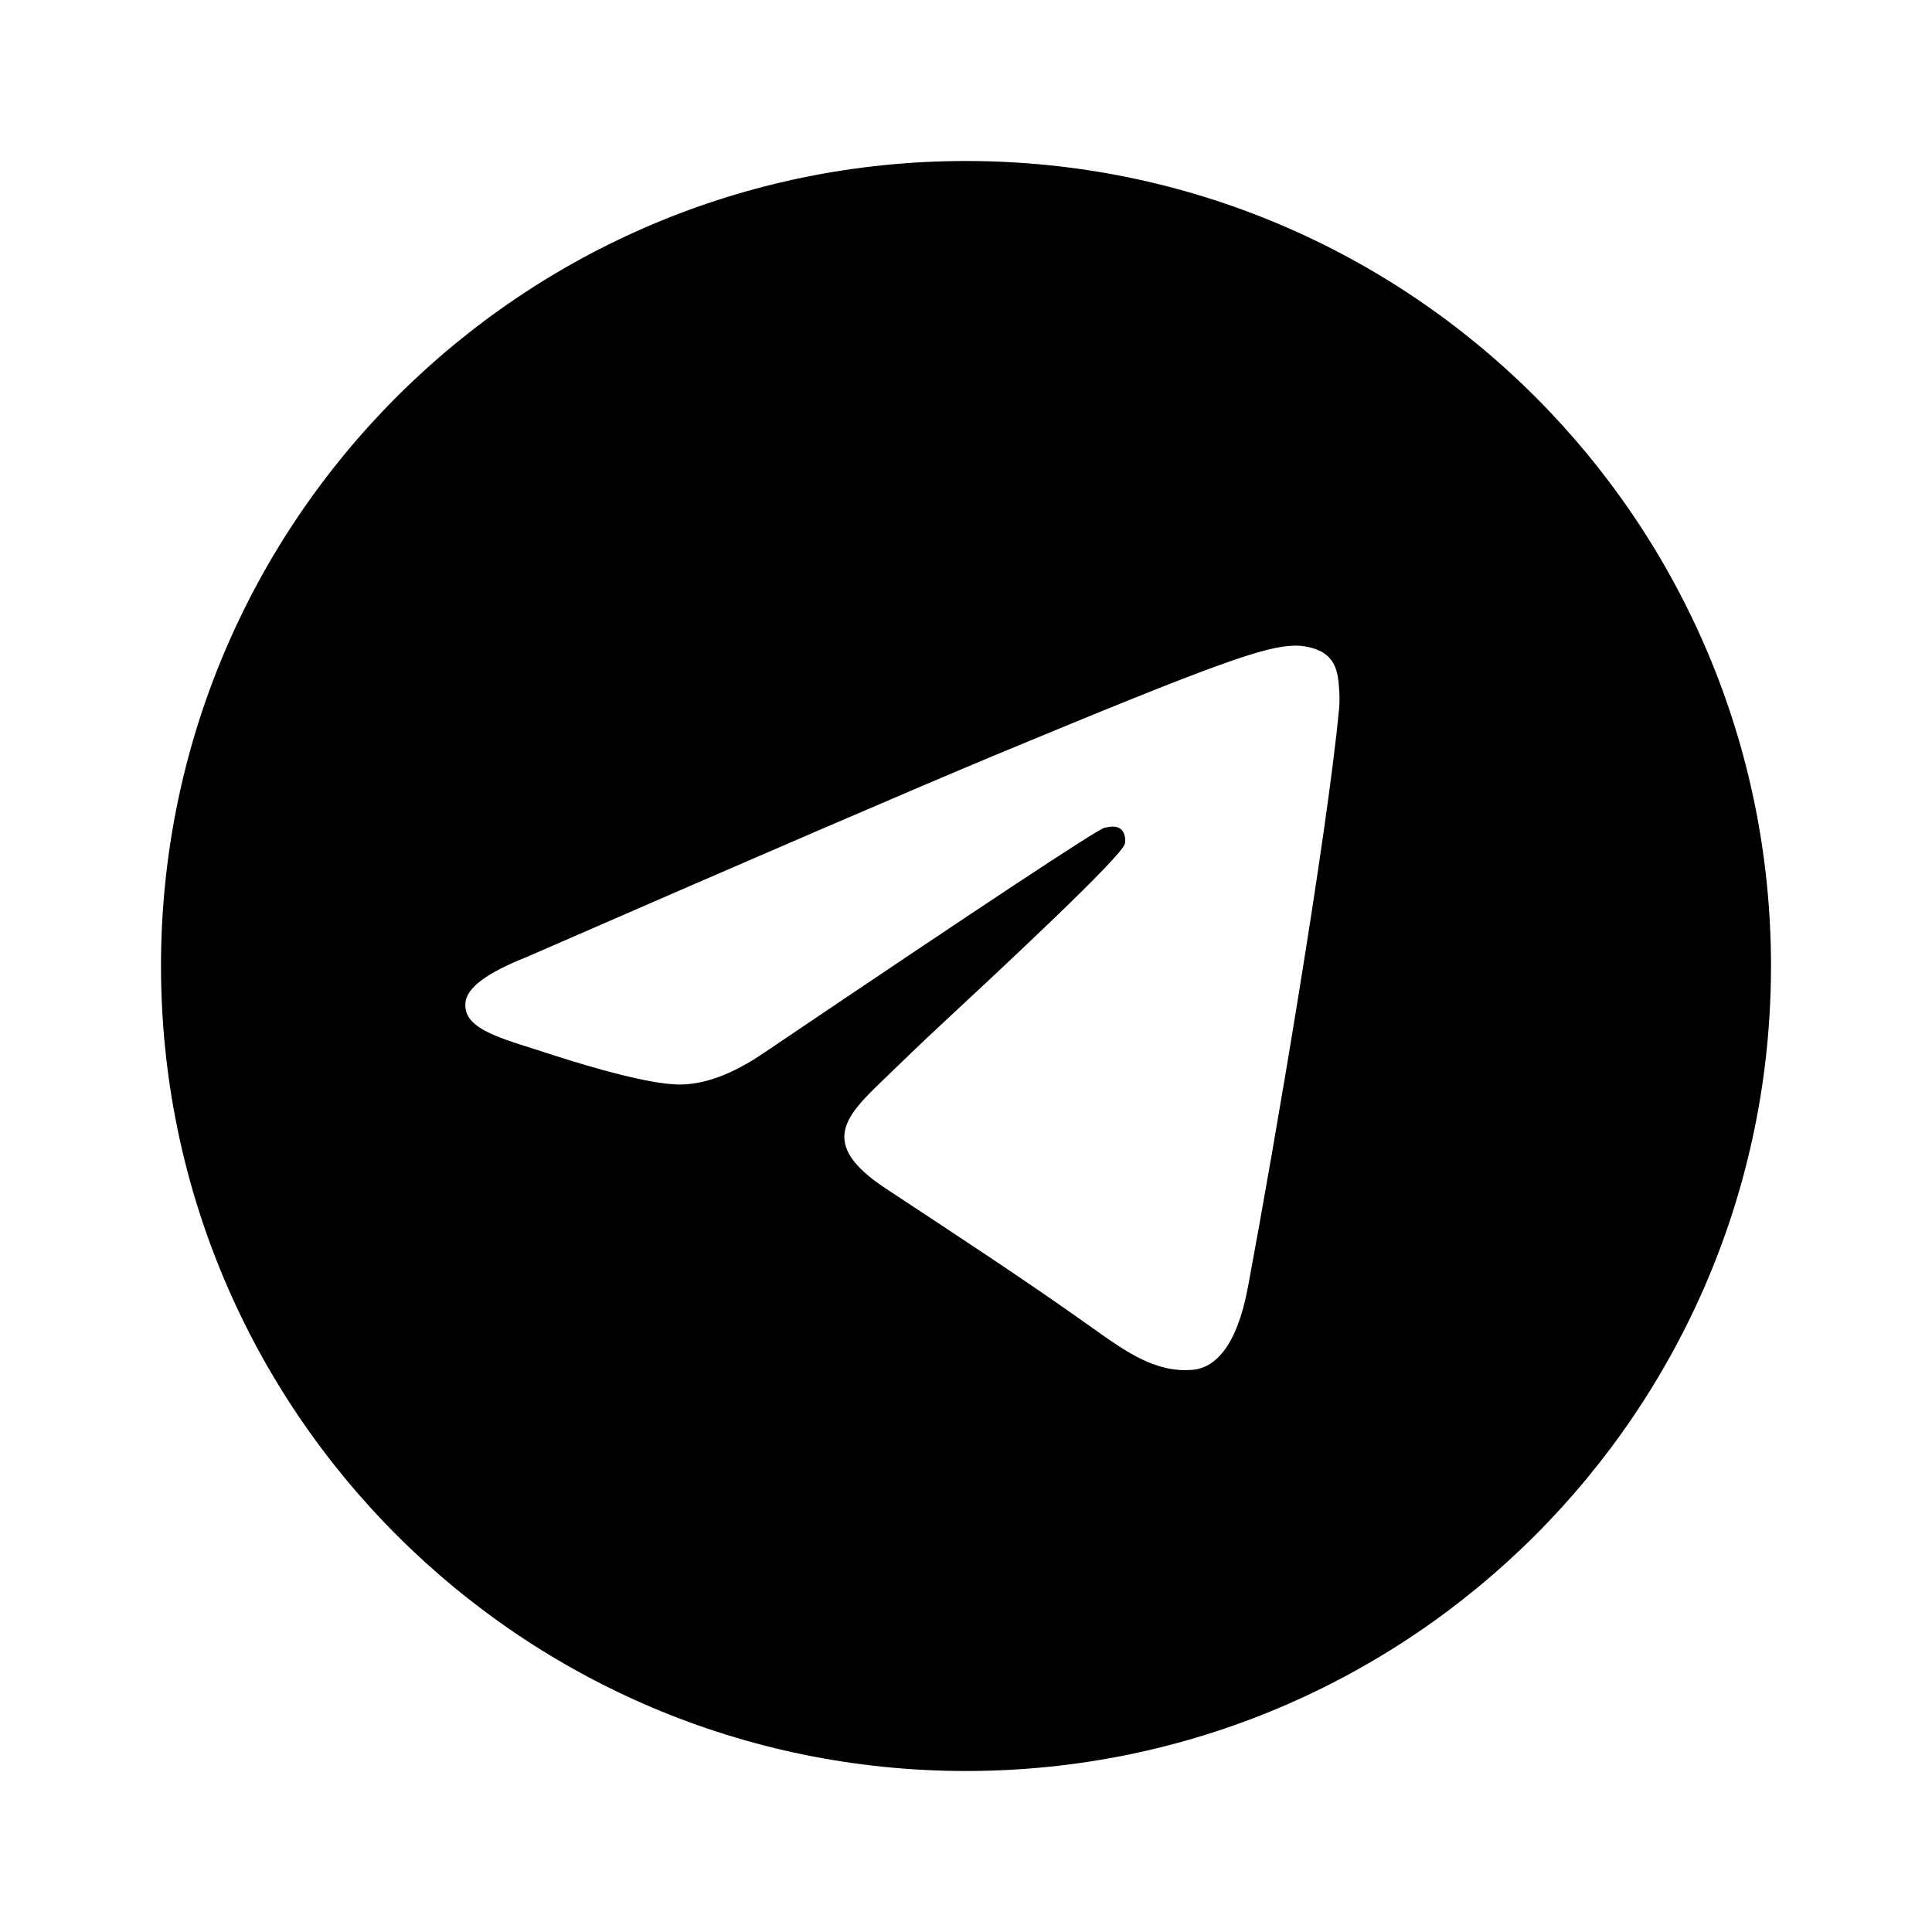
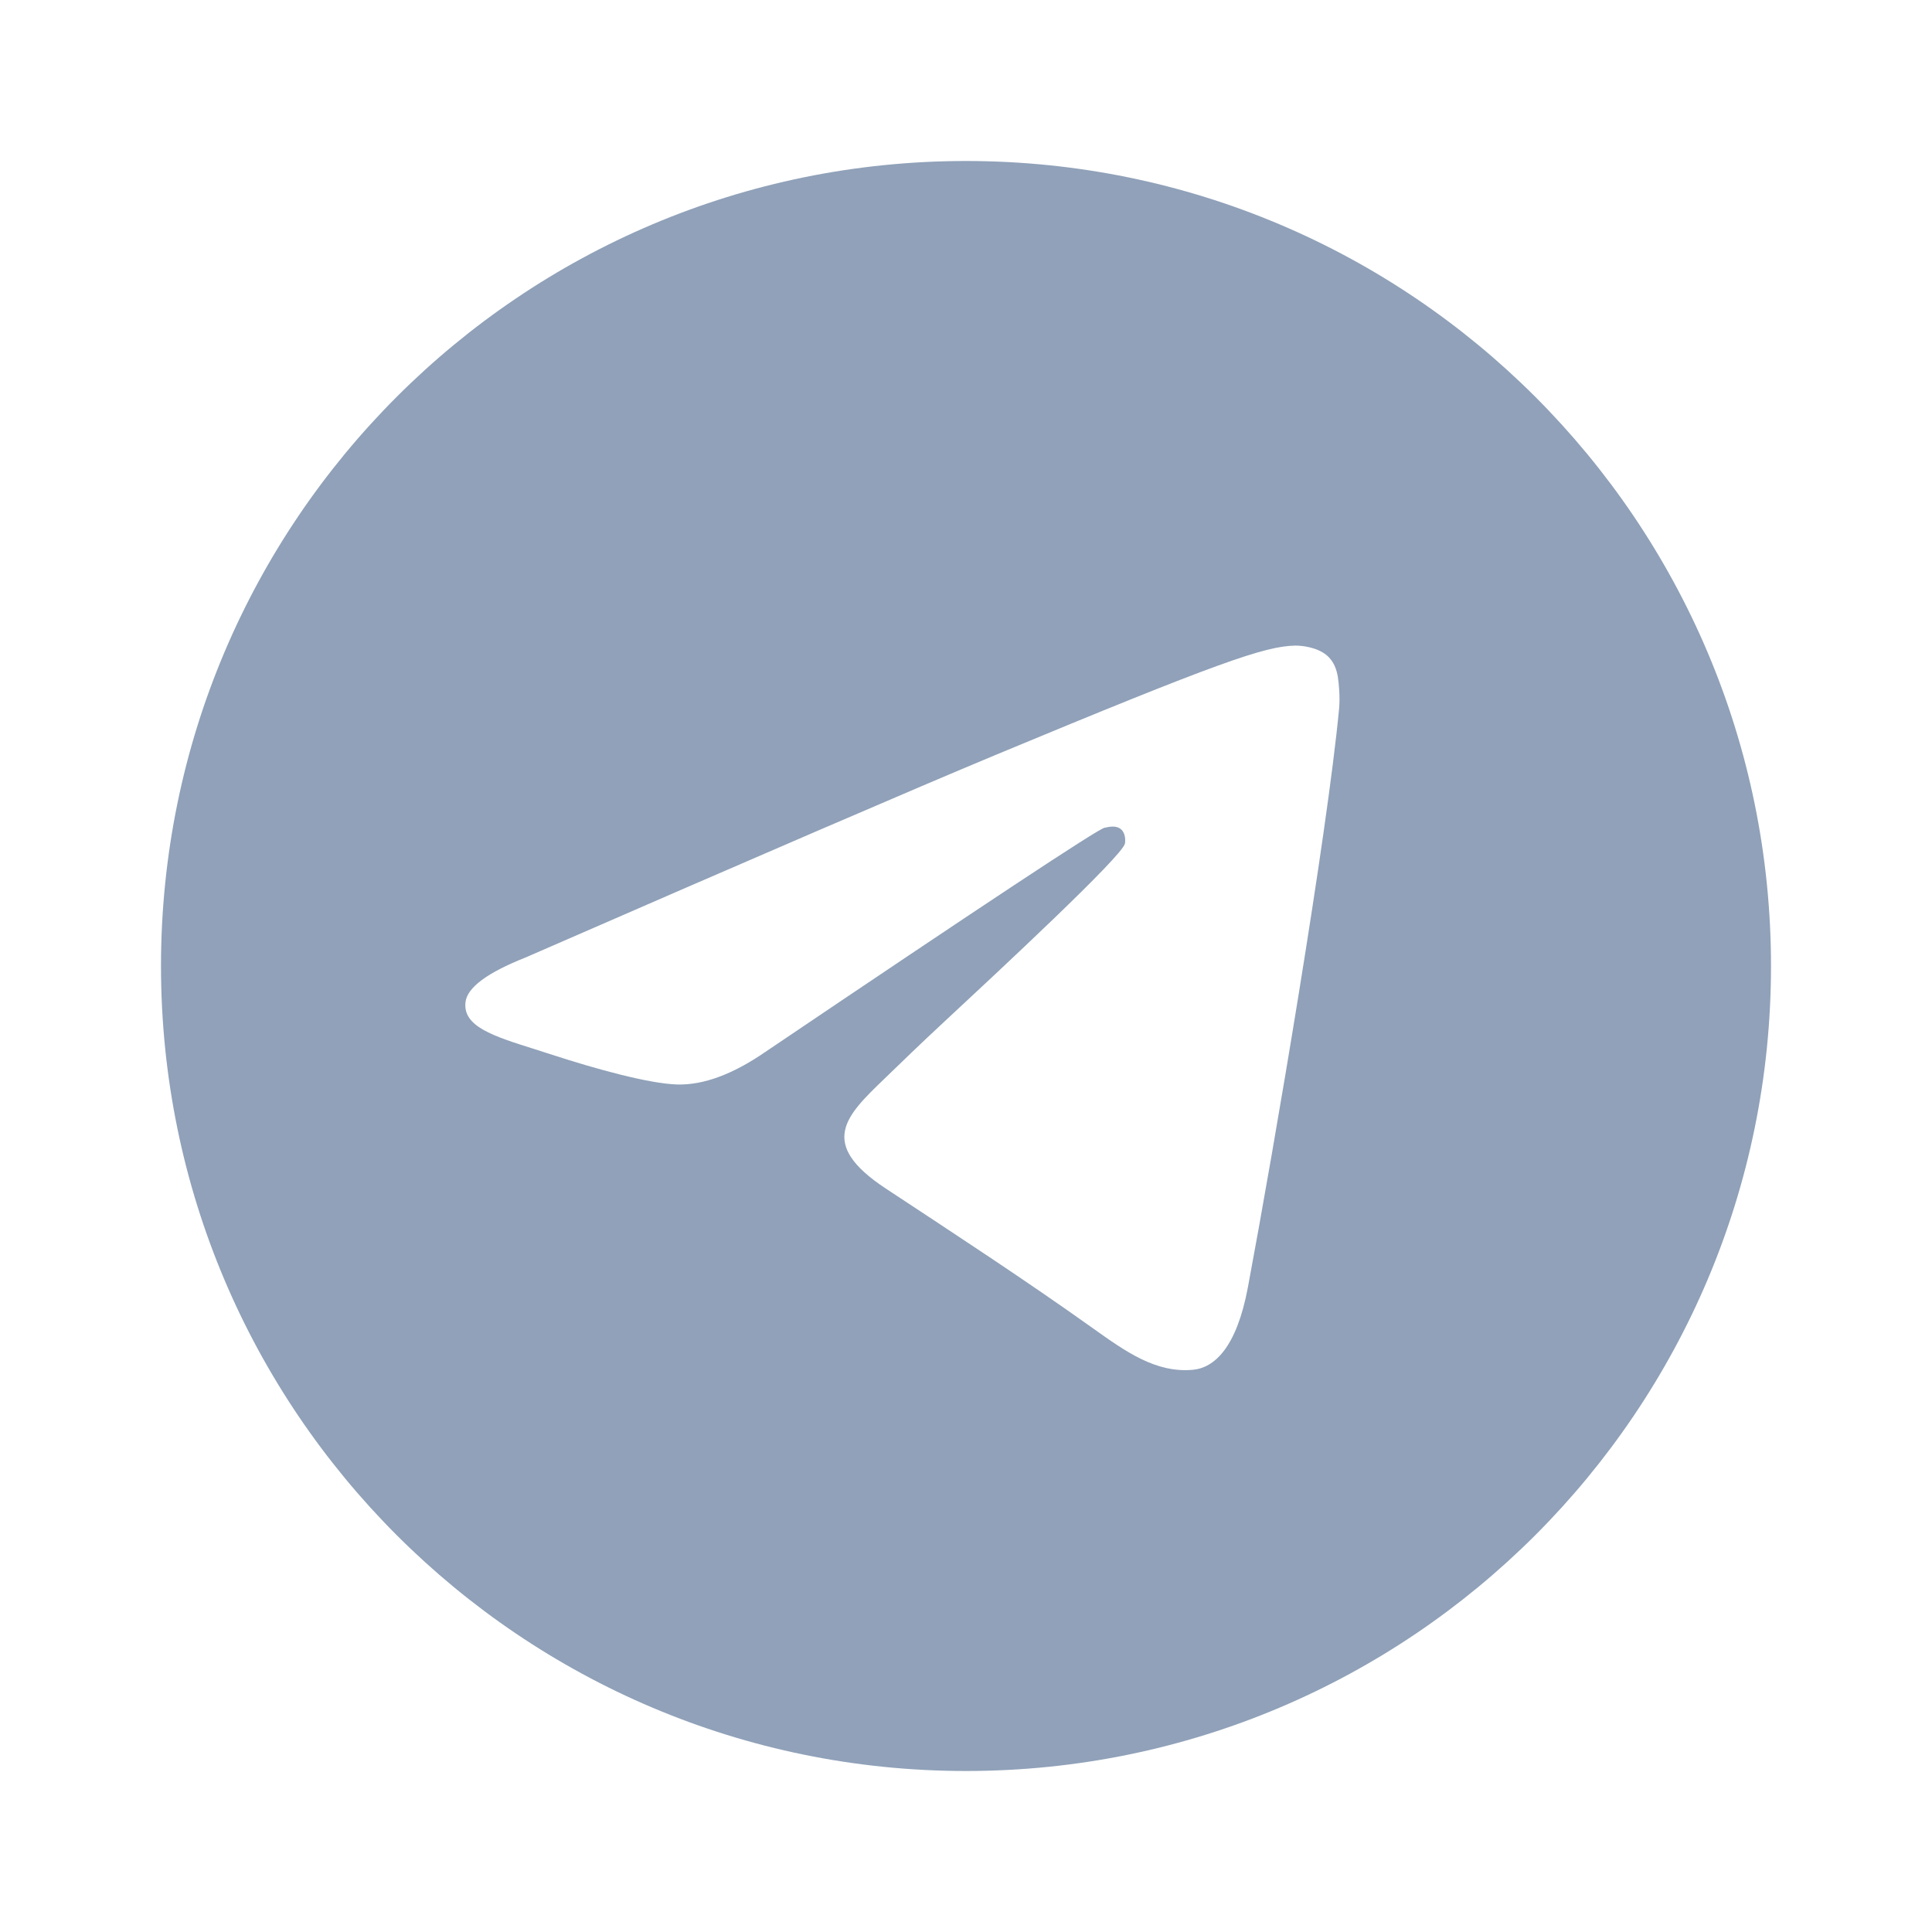
<svg xmlns="http://www.w3.org/2000/svg" viewBox="0 0 24 24" fill="currentColor">
-   <path d="M22 12C22 17.523 17.523 22 12 22C6.477 22 2 17.523 2 12C2 6.477 6.477 2 12 2C17.523 2 22 6.477 22 12ZM12.358 9.382C11.386 9.787 9.442 10.624 6.527 11.895C6.053 12.083 5.805 12.267 5.783 12.447C5.745 12.751 6.126 12.871 6.645 13.034C6.715 13.056 6.788 13.079 6.863 13.104C7.374 13.27 8.061 13.464 8.418 13.472C8.742 13.479 9.103 13.345 9.502 13.071C12.226 11.232 13.632 10.303 13.72 10.283C13.783 10.269 13.869 10.251 13.927 10.303C13.986 10.355 13.98 10.454 13.974 10.48C13.936 10.641 12.44 12.032 11.666 12.752C11.435 12.966 11.21 13.185 10.983 13.404C10.509 13.861 10.153 14.204 11.003 14.764C11.864 15.332 12.732 15.898 13.572 16.497C13.987 16.793 14.359 17.058 14.819 17.016C15.086 16.991 15.362 16.74 15.502 15.99C15.834 14.219 16.485 10.382 16.635 8.801C16.648 8.662 16.632 8.485 16.619 8.407C16.605 8.329 16.577 8.218 16.476 8.136C16.356 8.039 16.171 8.019 16.089 8.02C15.713 8.027 15.136 8.227 12.358 9.382Z" />
+   <path d="M22 12C22 17.523 17.523 22 12 22C6.477 22 2 17.523 2 12C2 6.477 6.477 2 12 2C17.523 2 22 6.477 22 12ZM12.358 9.382C11.386 9.787 9.442 10.624 6.527 11.895C6.053 12.083 5.805 12.267 5.783 12.447C5.745 12.751 6.126 12.871 6.645 13.034C6.715 13.056 6.788 13.079 6.863 13.104C7.374 13.27 8.061 13.464 8.418 13.472C8.742 13.479 9.103 13.345 9.502 13.071C12.226 11.232 13.632 10.303 13.72 10.283C13.783 10.269 13.869 10.251 13.927 10.303C13.986 10.355 13.98 10.454 13.974 10.48C13.936 10.641 12.44 12.032 11.666 12.752C11.435 12.966 11.21 13.185 10.983 13.404C10.509 13.861 10.153 14.204 11.003 14.764C11.864 15.332 12.732 15.898 13.572 16.497C13.987 16.793 14.359 17.058 14.819 17.016C15.086 16.991 15.362 16.74 15.502 15.99C15.834 14.219 16.485 10.382 16.635 8.801C16.648 8.662 16.632 8.485 16.619 8.407C16.605 8.329 16.577 8.218 16.476 8.136C16.356 8.039 16.171 8.019 16.089 8.02C15.713 8.027 15.136 8.227 12.358 9.382Z" fill="#90a1b9" />
</svg>
